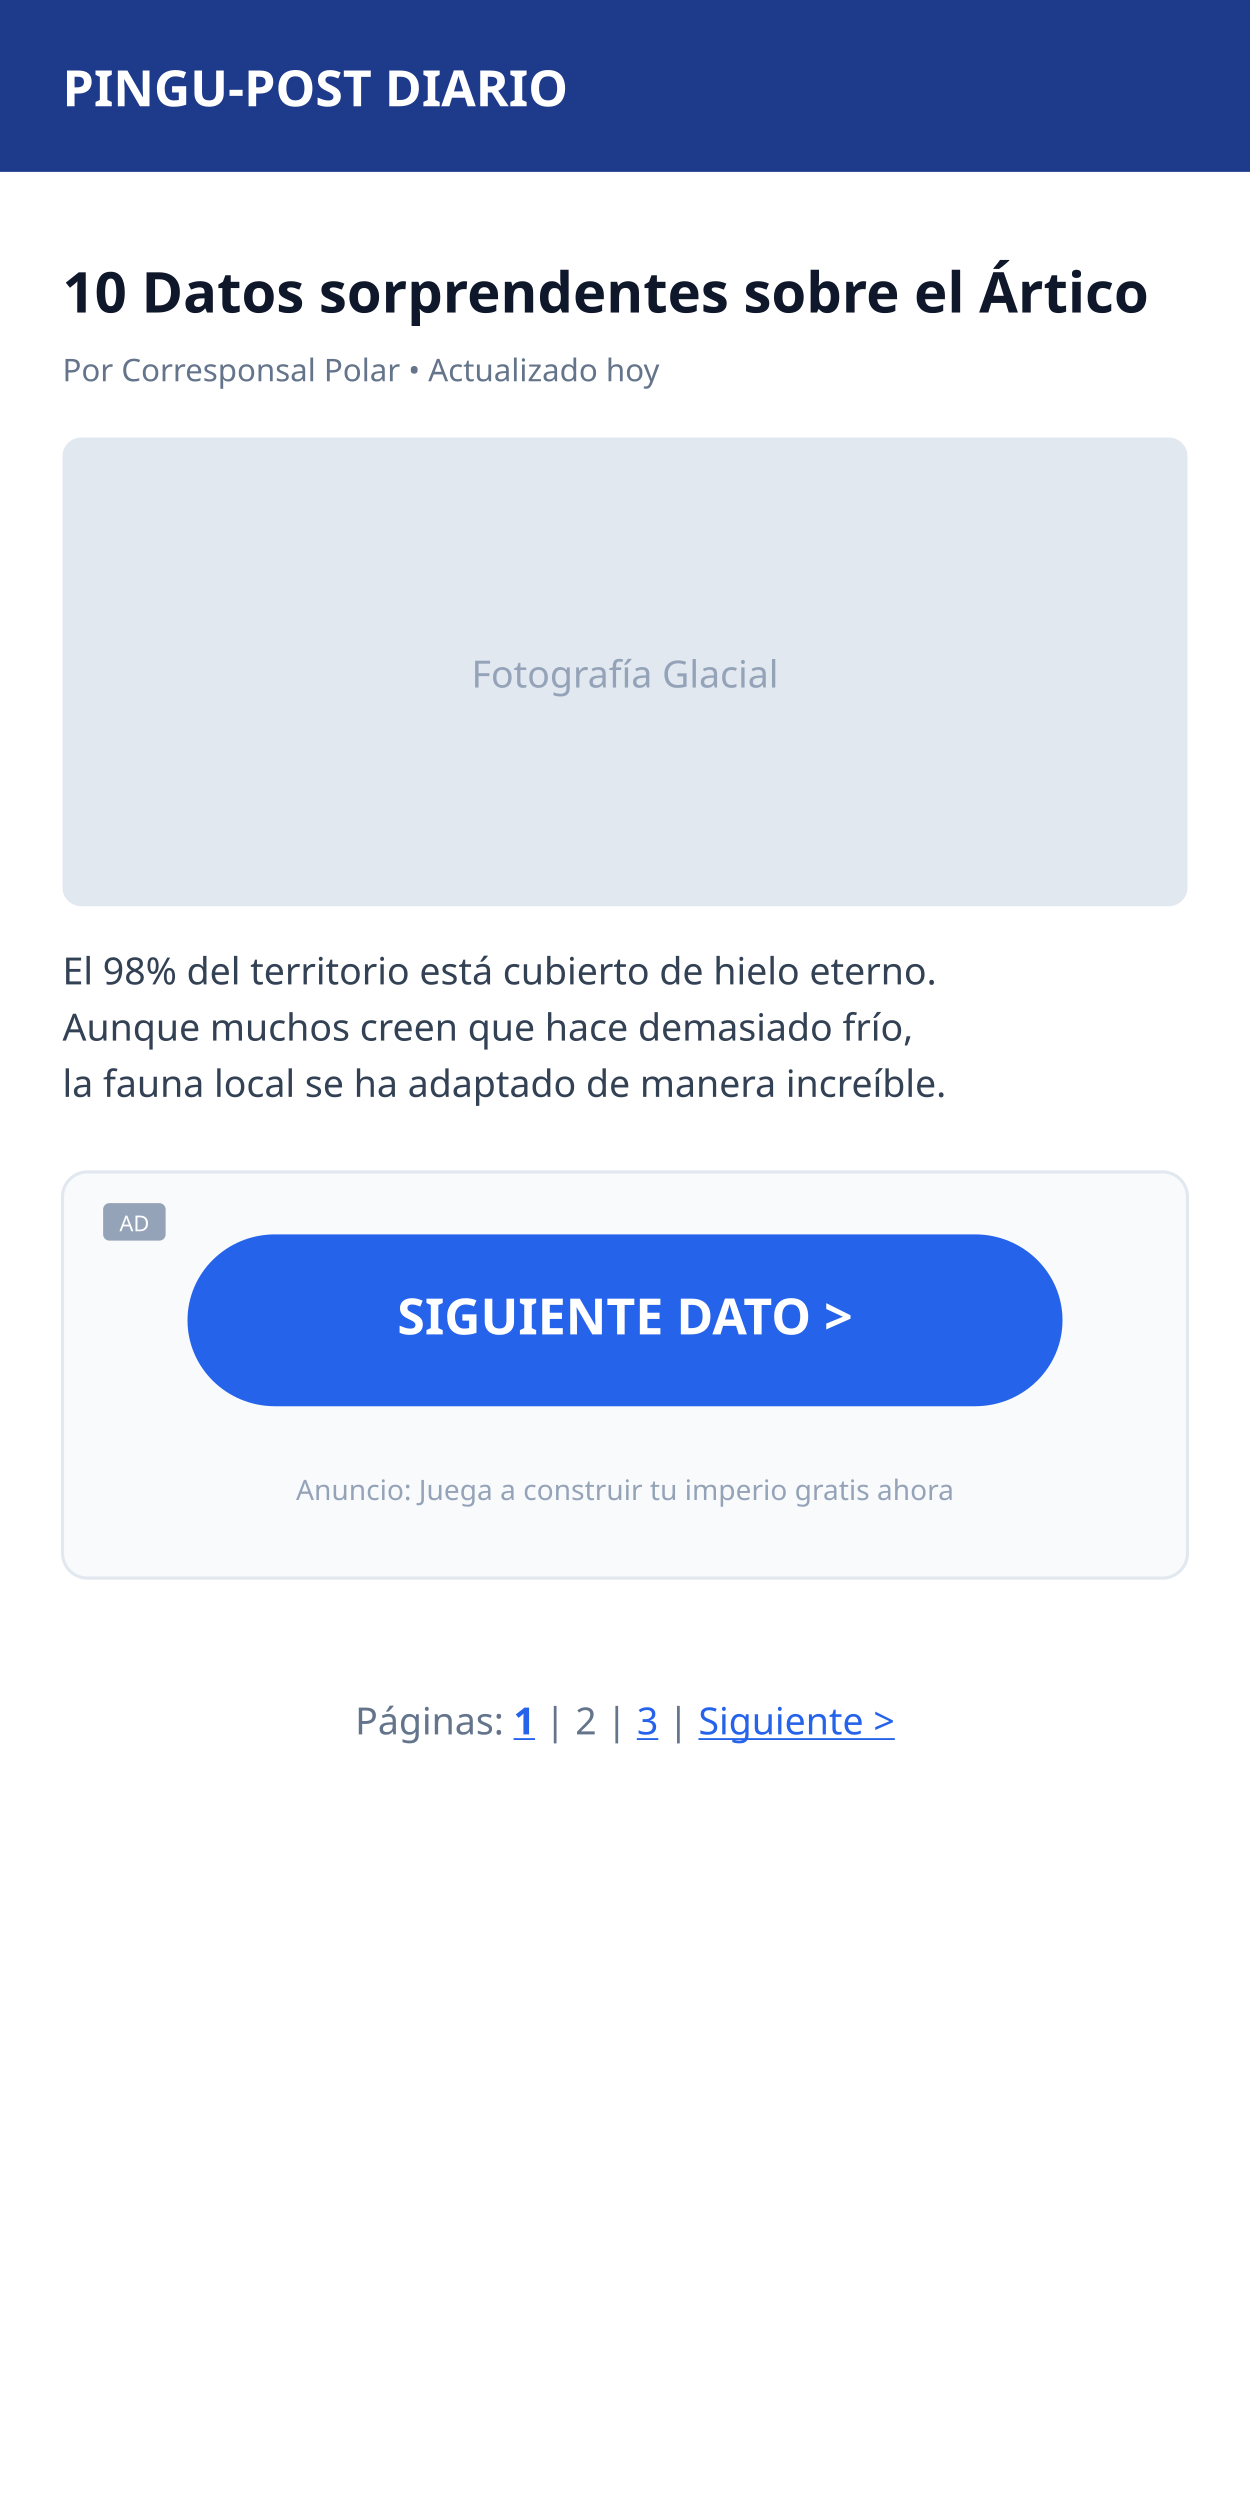
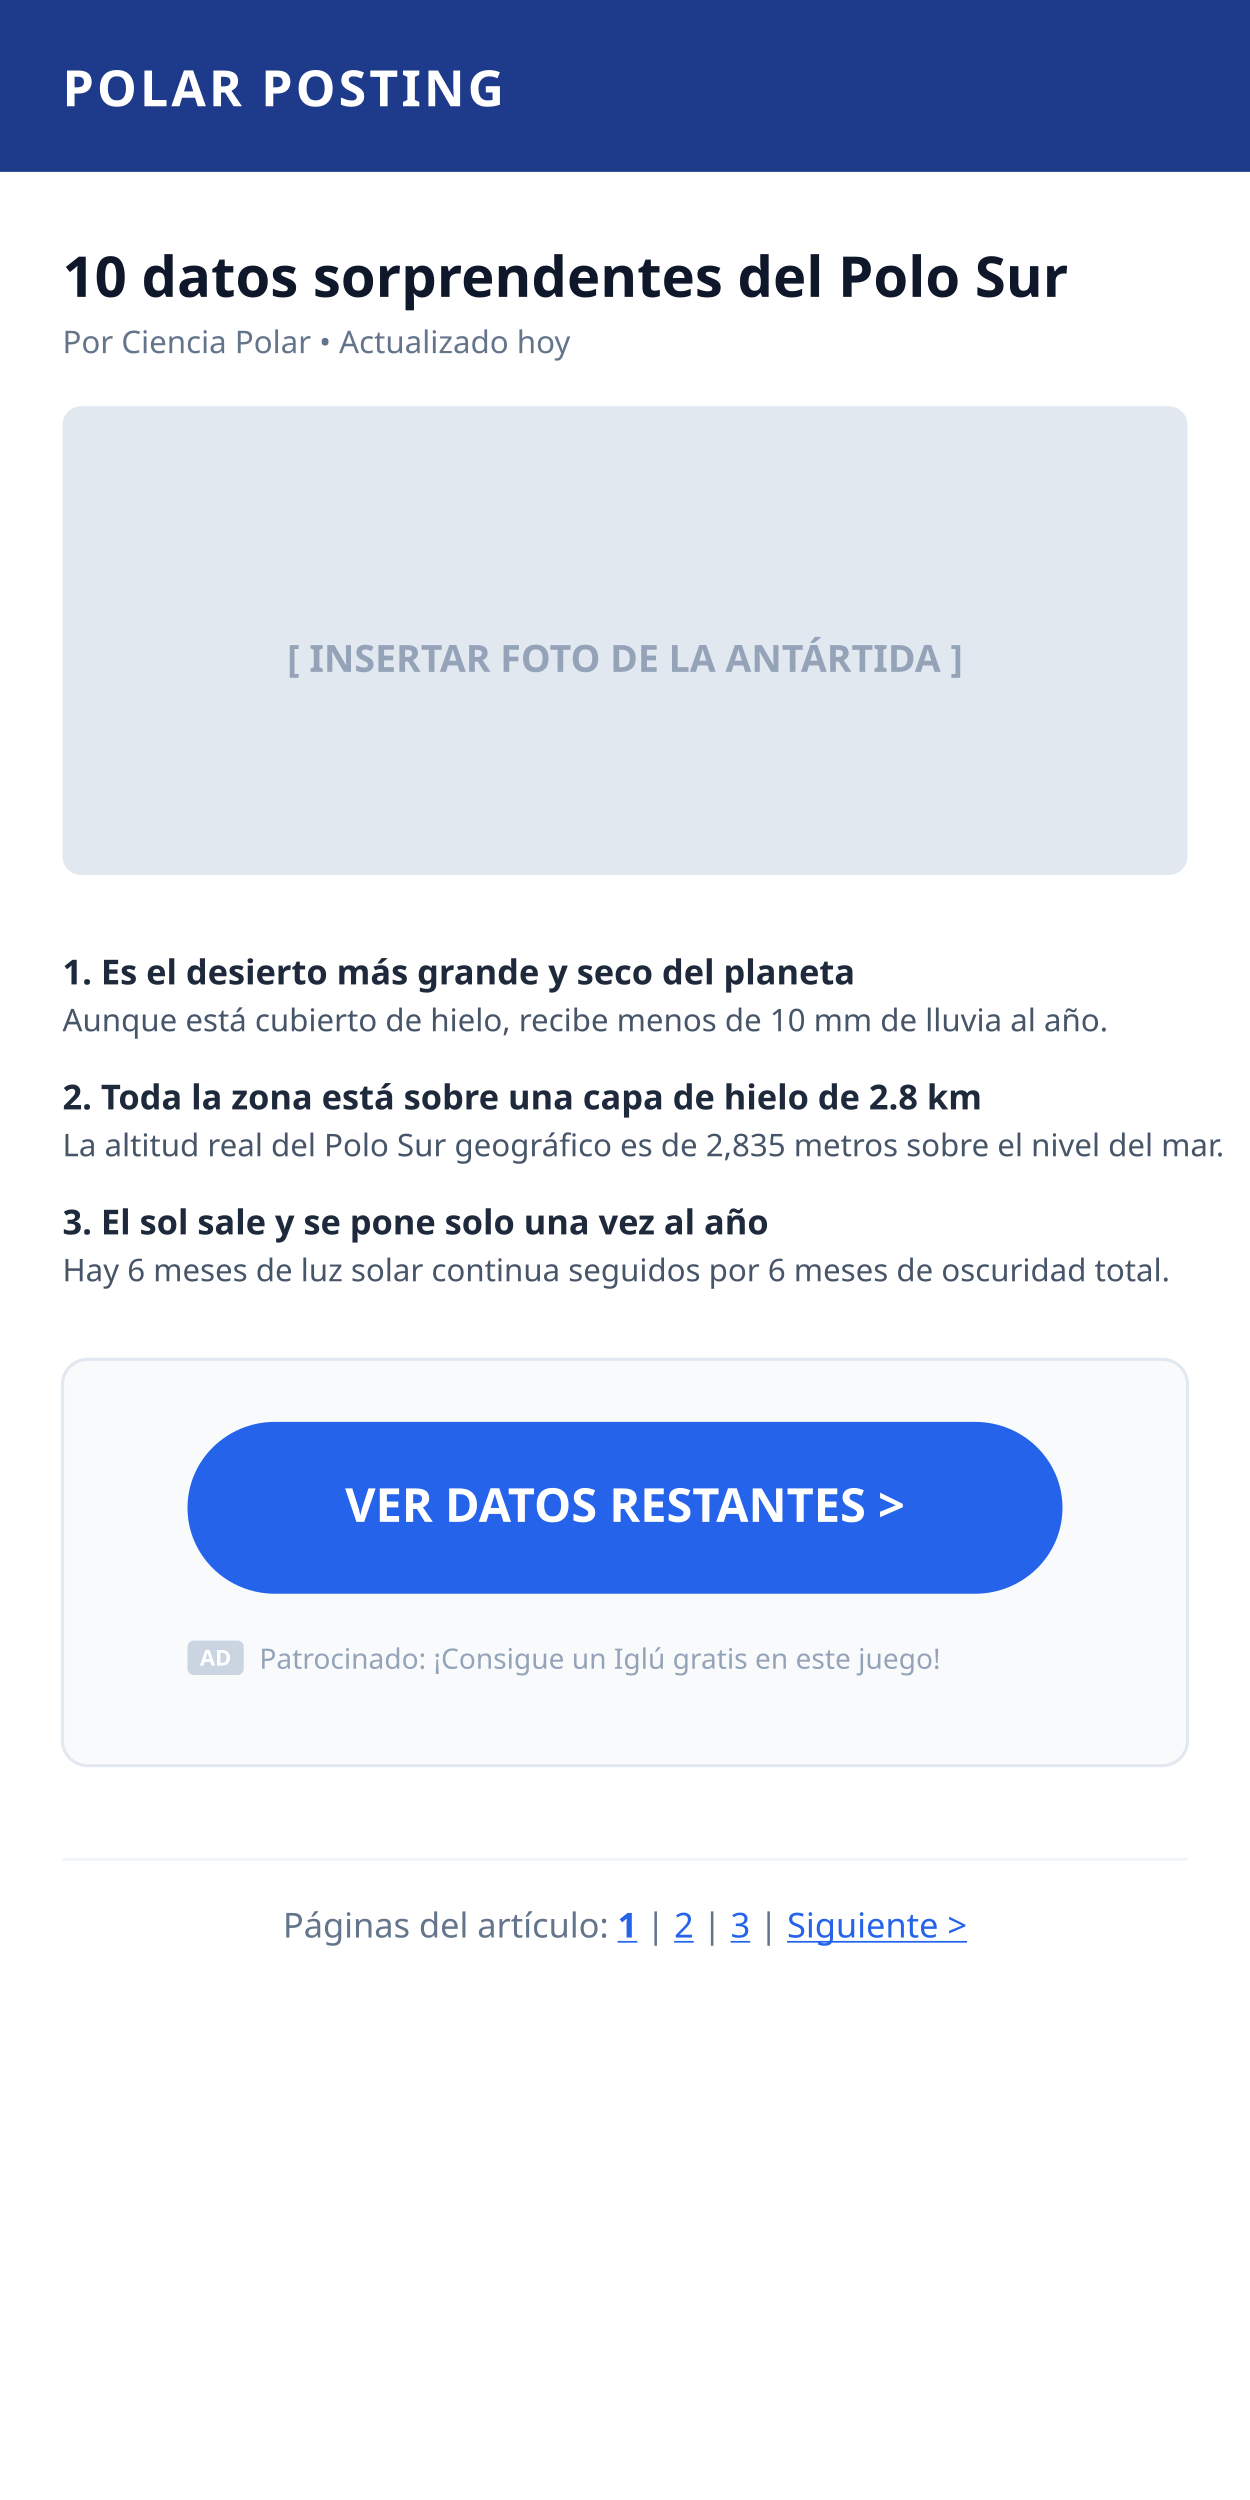
<svg xmlns="http://www.w3.org/2000/svg" width="400" height="800" viewBox="0 0 400 800" fill="none">
  <rect id="fondo-celular" width="400" height="800" fill="#ffffff" />
-   <g id="header-noticias" fill="#1e3a8a">
+   <g id="header-app" fill="#1e3a8a">
    <rect x="0" y="0" width="400" height="55" />
-     <text x="20" y="34" fill="#ffffff" font-family="sans-serif" font-size="16" font-weight="bold">PINGU-POST DIARIO</text>
+     <text x="20" y="34" fill="#ffffff" font-family="sans-serif" font-size="16" font-weight="bold" letter-spacing="1">POLAR POSTING</text>
  </g>
-   <g id="articulo-contenido" transform="translate(20, 80)">
-     <text x="0" y="20" fill="#0f172a" font-family="sans-serif" font-size="18" font-weight="bold">10 Datos sorprendentes sobre el Ártico</text>
-     <text x="0" y="42" fill="#64748b" font-family="sans-serif" font-size="10">Por Corresponsal Polar • Actualizado hoy</text>
-     <rect id="img-placeholder" x="0" y="60" width="360" height="150" rx="6" fill="#e2e8f0" />
-     <text x="180" y="140" fill="#94a3b8" font-family="sans-serif" font-size="12" text-anchor="middle">Fotografía Glacial</text>
-     <text x="0" y="235" fill="#334155" font-family="sans-serif" font-size="12">
-       <tspan x="0" dy="0">El 98% del territorio está cubierto de hielo eterno.</tspan>
-       <tspan x="0" dy="18">Aunque muchos creen que hace demasiado frío,</tspan>
-       <tspan x="0" dy="18">la fauna local se ha adaptado de manera increíble.</tspan>
-     </text>
+   <g id="articulo-contenido" transform="translate(20, 75)">
+     <text x="0" y="20" fill="#0f172a" font-family="sans-serif" font-size="18" font-weight="bold">10 datos sorprendentes del Polo Sur</text>
+     <text x="0" y="38" fill="#64748b" font-family="sans-serif" font-size="10">Por Ciencia Polar • Actualizado hoy</text>
+     <g id="foto-contenedor" transform="translate(0, 55)">
+       <rect id="img-placeholder" width="360" height="150" rx="6" fill="#e2e8f0" />
+       <text x="180" y="85" fill="#94a3b8" font-family="sans-serif" font-size="12" font-weight="bold" text-anchor="middle">[ INSERTAR FOTO DE LA ANTÁRTIDA ]</text>
+     </g>
+     <g id="datos-lista" transform="translate(0, 225)">
+       <text x="0" y="15" fill="#1e293b" font-family="sans-serif" font-size="11" font-weight="bold">1. Es el desierto más grande y seco del planeta</text>
+       <text x="0" y="30" fill="#475569" font-family="sans-serif" font-size="10">Aunque está cubierto de hielo, recibe menos de 10 mm de lluvia al año.</text>
+       <text x="0" y="55" fill="#1e293b" font-family="sans-serif" font-size="11" font-weight="bold">2. Toda la zona está sobre una capa de hielo de 2.8 km</text>
+       <text x="0" y="70" fill="#475569" font-family="sans-serif" font-size="10">La altitud real del Polo Sur geográfico es de 2,835 metros sobre el nivel del mar.</text>
+       <text x="0" y="95" fill="#1e293b" font-family="sans-serif" font-size="11" font-weight="bold">3. El sol sale y se pone solo una vez al año</text>
+       <text x="0" y="110" fill="#475569" font-family="sans-serif" font-size="10">Hay 6 meses de luz solar continua seguidos por 6 meses de oscuridad total.</text>
+     </g>
  </g>
-   <g id="anuncio-disfrazado-siguiente-trampa" transform="translate(20, 375)">
+   <g id="anuncio-disfrazado-siguiente-trampa" transform="translate(20, 435)">
    <rect id="bg-ad-siguiente" width="360" height="130" rx="8" fill="#f8fafc" stroke="#e2e8f0" stroke-width="1" />
    <rect id="boton-siguiente-trampa" x="40" y="20" width="280" height="55" rx="28" fill="#2563eb" />
-     <text x="180" y="52" fill="#ffffff" font-family="sans-serif" font-size="16" font-weight="bold" text-anchor="middle">SIGUIENTE DATO &gt;</text>
-     <text x="180" y="105" fill="#94a3b8" font-family="sans-serif" font-size="9" text-anchor="middle">Anuncio: Juega a construir tu imperio gratis ahora</text>
-     <rect id="badge-ad-2" x="13" y="10" width="20" height="12" rx="2" fill="#94a3b8" />
-     <text x="23" y="19" fill="#ffffff" font-family="sans-serif" font-size="7" text-anchor="middle">AD</text>
+     <text x="180" y="52" fill="#ffffff" font-family="sans-serif" font-size="15" font-weight="bold" text-anchor="middle">VER DATOS RESTANTES &gt;</text>
+     <rect id="badge-ad-container" x="40" y="90" width="18" height="11" rx="2" fill="#cbd5e1" />
+     <text x="49" y="98" fill="#ffffff" font-family="sans-serif" font-size="7" font-weight="bold" text-anchor="middle">AD</text>
+     <text x="63" y="99" fill="#94a3b8" font-family="sans-serif" font-size="9">Patrocinado: ¡Consigue un Iglú gratis en este juego!</text>
  </g>
-   <g id="paginacion-real" transform="translate(20, 530)">
-     <text x="180" y="25" fill="#64748b" font-family="sans-serif" font-size="12" text-anchor="middle">Páginas: <tspan fill="#2563eb" font-weight="bold" text-decoration="underline">1</tspan> | 2 | <tspan fill="#2563eb" text-decoration="underline">3</tspan> | <tspan fill="#2563eb" text-decoration="underline">Siguiente &gt;</tspan>
+   <g id="paginacion-real" transform="translate(20, 595)">
+     <line x1="0" y1="0" x2="360" y2="0" stroke="#f1f5f9" stroke-width="1" />
+     <text x="180" y="25" fill="#64748b" font-family="sans-serif" font-size="11" text-anchor="middle">
+       Páginas del artículo: 
+       <tspan fill="#2563eb" font-weight="bold" text-decoration="underline">1</tspan> 
+       | 
+       <tspan fill="#2563eb" text-decoration="underline">2</tspan> 
+       | 
+       <tspan fill="#2563eb" text-decoration="underline">3</tspan> 
+       | 
+       <tspan fill="#2563eb" text-decoration="underline">Siguiente &gt;</tspan>
    </text>
  </g>
</svg>
